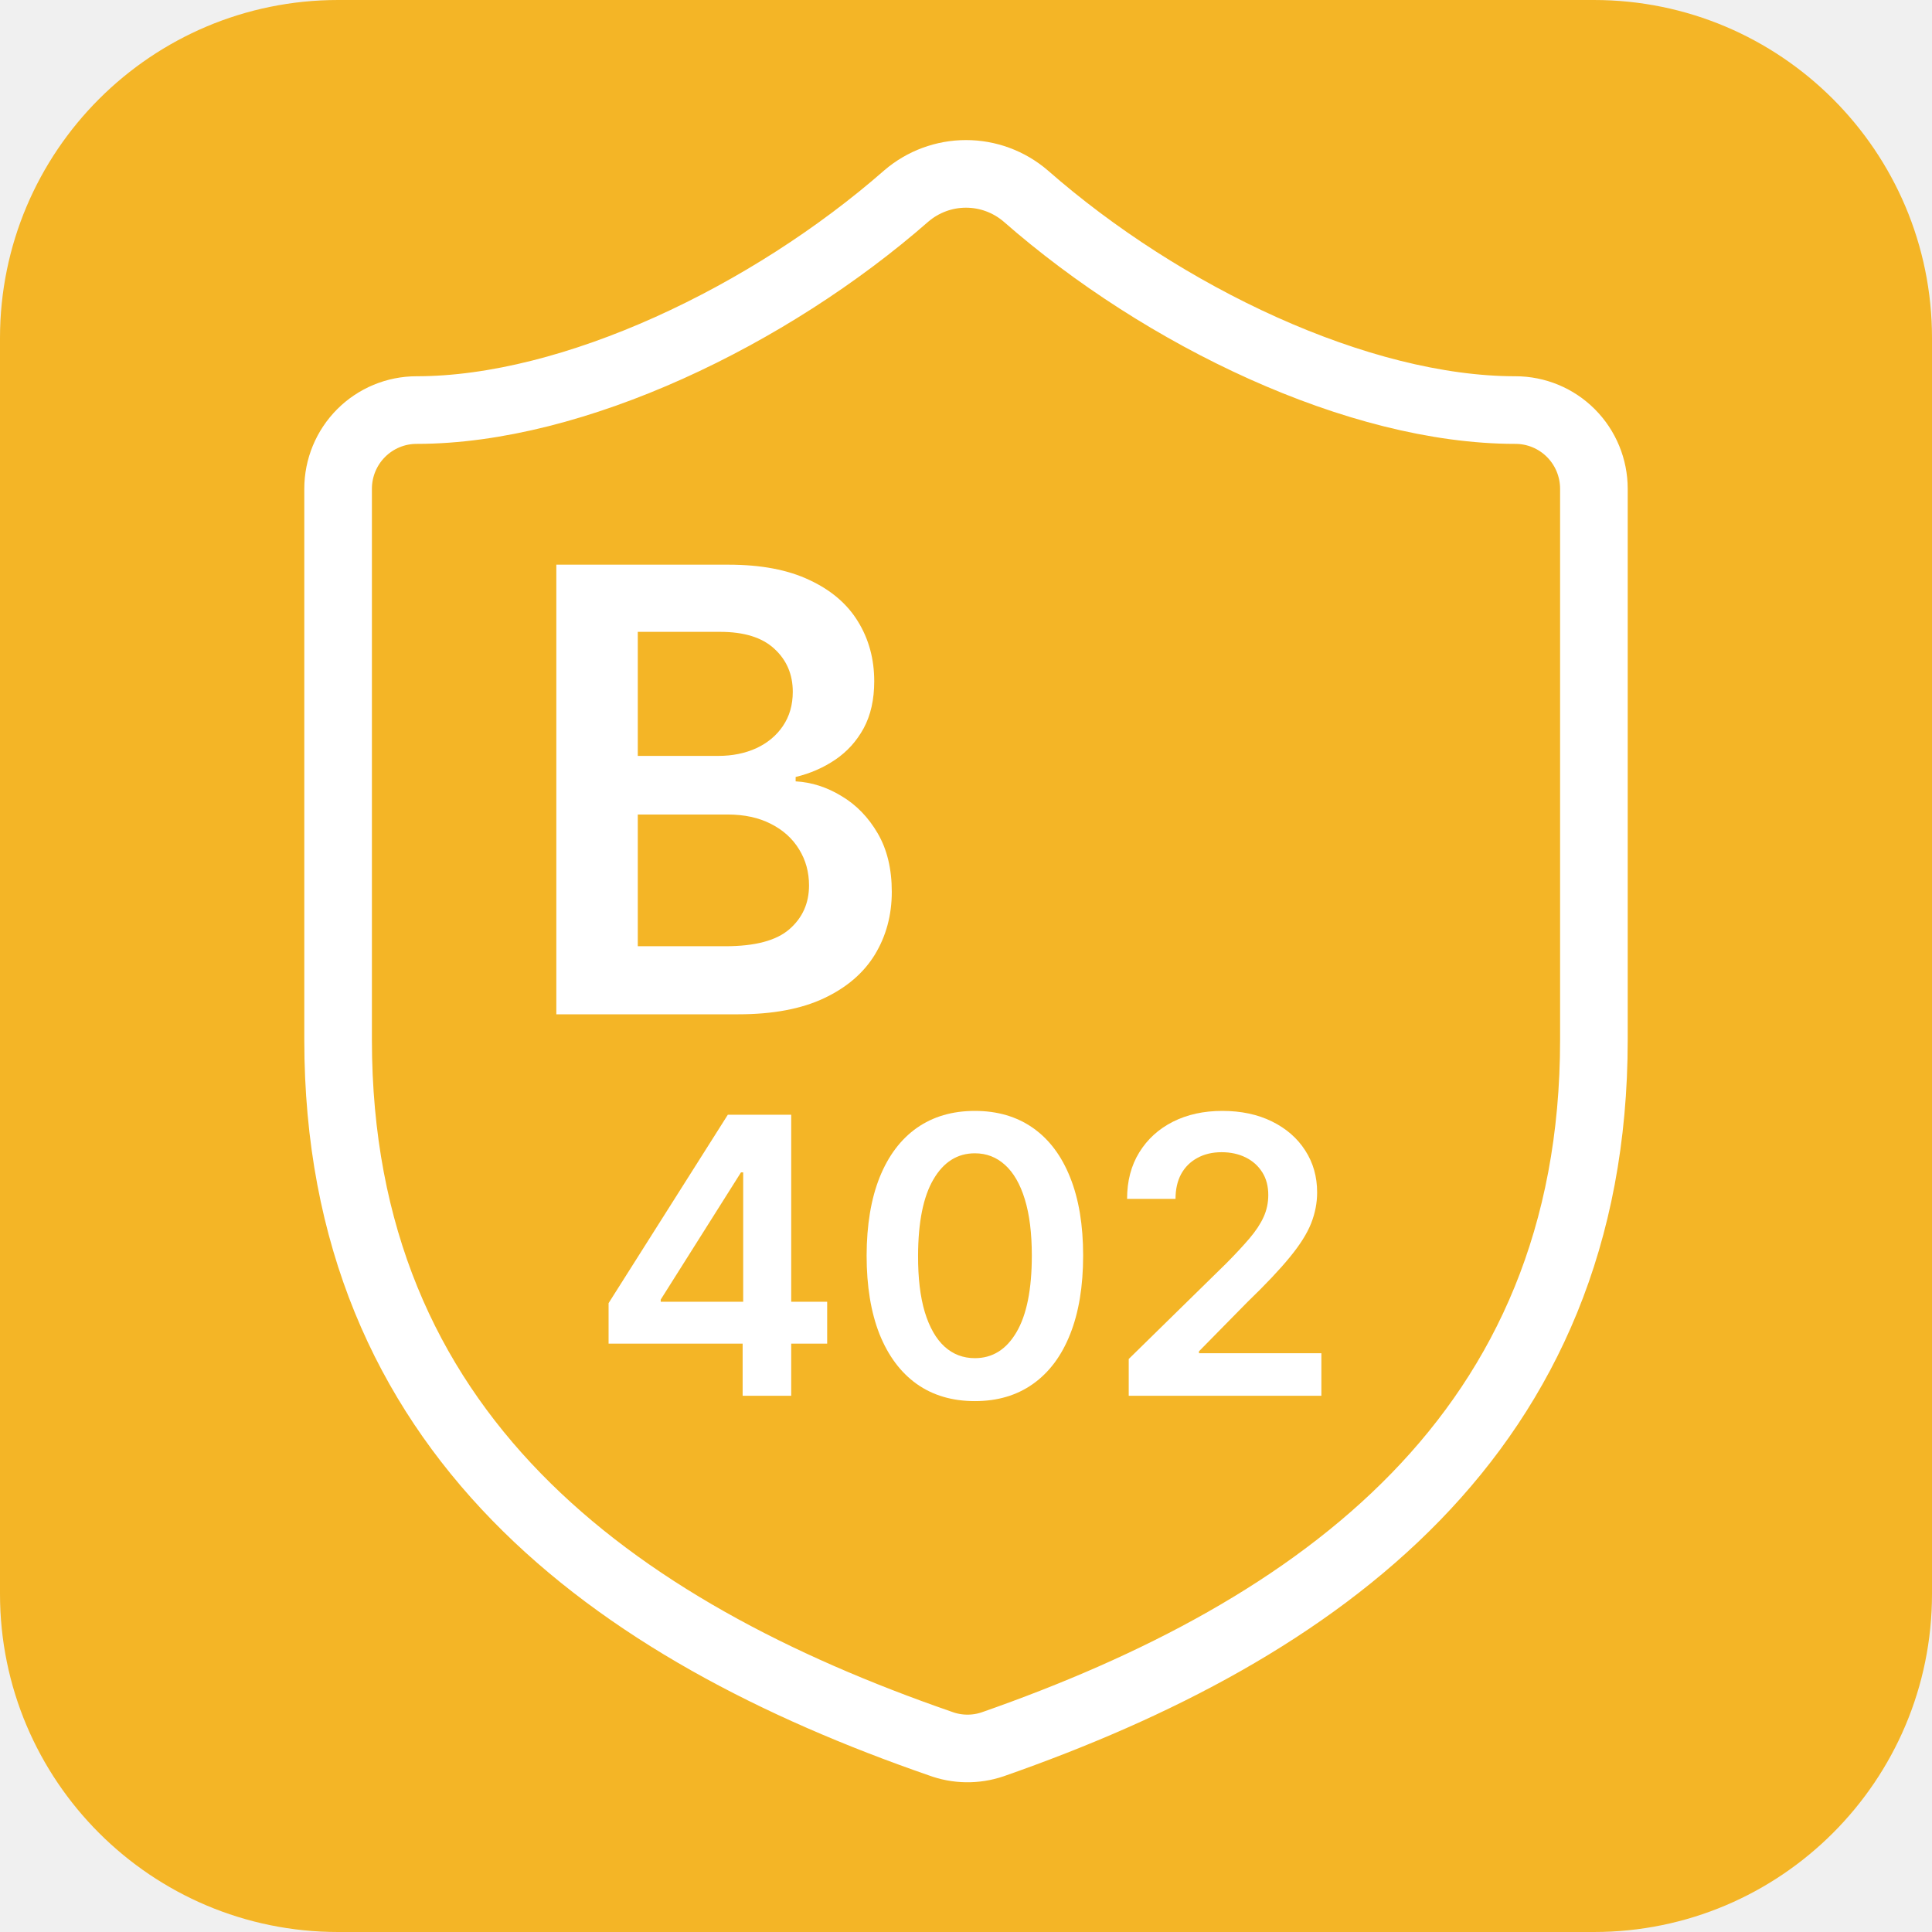
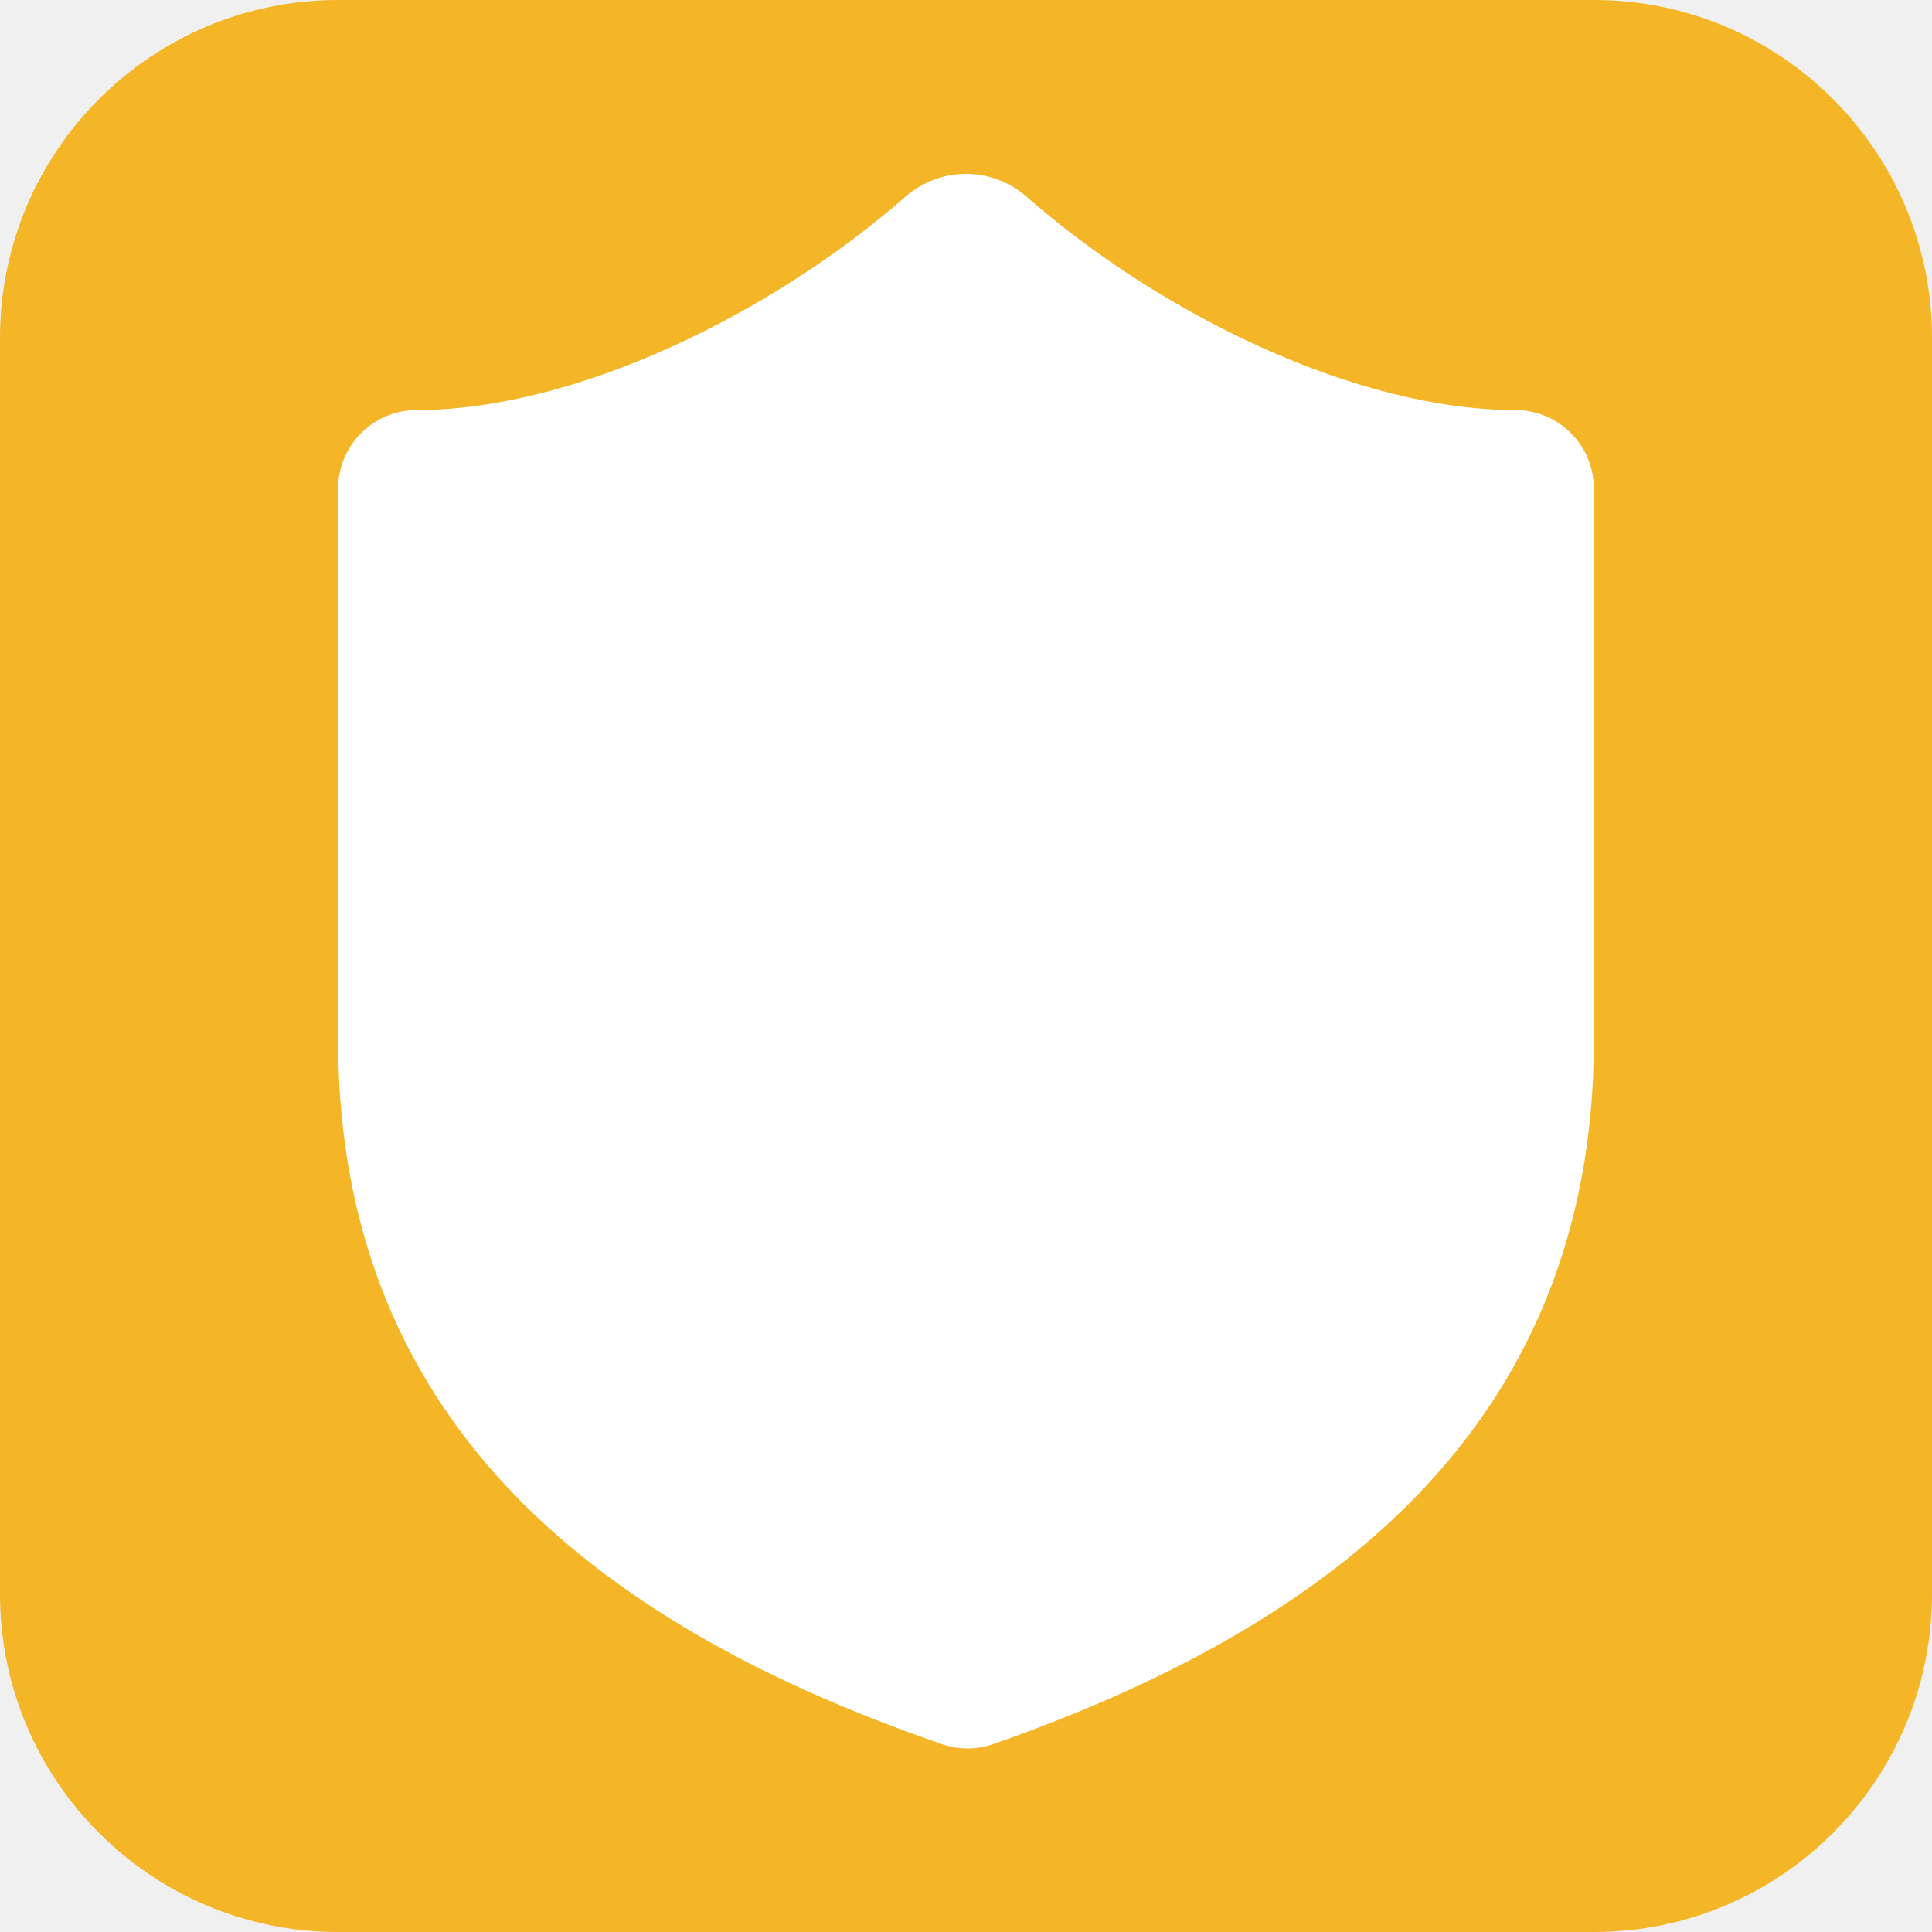
<svg xmlns="http://www.w3.org/2000/svg" width="200" height="200" viewBox="0 0 200 200" fill="none">
  <rect width="200" height="200" rx="35" fill="#F4B526" />
-   <path d="M165 107.639C165 148.382 136.562 168.753 102.763 180.569C100.993 181.17 99.07 181.142 97.319 180.487C63.438 168.753 35 148.382 35 107.639V50.598C35 48.437 35.856 46.364 37.38 44.836C38.904 43.308 40.97 42.45 43.125 42.45C59.375 42.45 79.688 32.671 93.825 20.285C95.546 18.81 97.736 18 100 18C102.264 18 104.454 18.81 106.175 20.285C120.394 32.753 140.625 42.45 156.875 42.45C159.03 42.45 161.097 43.308 162.62 44.836C164.144 46.364 165 48.437 165 50.598V107.639Z" stroke="white" stroke-width="7" stroke-linecap="round" stroke-linejoin="round" />
-   <path d="M57.591 105V58.455H75.409C78.773 58.455 81.568 58.985 83.795 60.045C86.038 61.091 87.712 62.523 88.818 64.341C89.939 66.159 90.5 68.22 90.5 70.523C90.5 72.417 90.136 74.038 89.409 75.386C88.682 76.72 87.704 77.803 86.477 78.636C85.25 79.47 83.879 80.068 82.364 80.432V80.886C84.015 80.977 85.598 81.485 87.114 82.409C88.644 83.318 89.894 84.606 90.864 86.273C91.833 87.939 92.318 89.954 92.318 92.318C92.318 94.727 91.735 96.894 90.568 98.818C89.401 100.727 87.644 102.235 85.295 103.341C82.947 104.447 79.992 105 76.432 105H57.591ZM66.023 97.954H75.091C78.151 97.954 80.356 97.371 81.704 96.204C83.068 95.023 83.75 93.508 83.75 91.659C83.75 90.28 83.409 89.038 82.727 87.932C82.045 86.811 81.076 85.932 79.818 85.295C78.561 84.644 77.061 84.318 75.318 84.318H66.023V97.954ZM66.023 78.25H74.364C75.818 78.25 77.129 77.985 78.295 77.454C79.462 76.909 80.379 76.144 81.045 75.159C81.727 74.159 82.068 72.977 82.068 71.614C82.068 69.811 81.432 68.326 80.159 67.159C78.901 65.992 77.03 65.409 74.545 65.409H66.023V78.25Z" fill="white" />
-   <path d="M63 139.091V134.901L75.344 115.398H78.838V121.364H76.707L68.398 134.531V134.759H85.628V139.091H63ZM76.878 144.489V137.812L76.935 135.938V115.398H81.906V144.489H76.878Z" fill="white" />
-   <path d="M100.919 145.043C98.58 145.043 96.572 144.451 94.896 143.267C93.23 142.074 91.947 140.355 91.047 138.111C90.157 135.857 89.712 133.144 89.712 129.972C89.721 126.799 90.171 124.1 91.061 121.875C91.961 119.64 93.244 117.936 94.91 116.761C96.587 115.587 98.59 115 100.919 115C103.249 115 105.251 115.587 106.928 116.761C108.604 117.936 109.887 119.64 110.777 121.875C111.677 124.11 112.126 126.809 112.126 129.972C112.126 133.153 111.677 135.871 110.777 138.125C109.887 140.369 108.604 142.083 106.928 143.267C105.261 144.451 103.258 145.043 100.919 145.043ZM100.919 140.597C102.737 140.597 104.172 139.702 105.223 137.912C106.284 136.113 106.814 133.466 106.814 129.972C106.814 127.661 106.572 125.72 106.089 124.148C105.607 122.576 104.925 121.392 104.044 120.597C103.163 119.792 102.122 119.389 100.919 119.389C99.11 119.389 97.68 120.289 96.629 122.088C95.578 123.878 95.048 126.506 95.038 129.972C95.029 132.292 95.261 134.242 95.734 135.824C96.217 137.405 96.899 138.598 97.78 139.403C98.66 140.199 99.707 140.597 100.919 140.597Z" fill="white" />
-   <path d="M116.846 144.489V140.682L126.945 130.781C127.911 129.806 128.716 128.939 129.36 128.182C130.004 127.424 130.487 126.69 130.809 125.98C131.131 125.27 131.292 124.512 131.292 123.707C131.292 122.789 131.084 122.003 130.667 121.349C130.25 120.687 129.677 120.175 128.948 119.815C128.219 119.455 127.39 119.276 126.462 119.276C125.506 119.276 124.668 119.474 123.948 119.872C123.228 120.26 122.67 120.814 122.272 121.534C121.884 122.254 121.69 123.111 121.69 124.105H116.675C116.675 122.259 117.097 120.653 117.94 119.29C118.782 117.926 119.942 116.87 121.42 116.122C122.906 115.374 124.611 115 126.533 115C128.484 115 130.198 115.365 131.675 116.094C133.153 116.823 134.299 117.822 135.113 119.091C135.937 120.36 136.349 121.809 136.349 123.438C136.349 124.527 136.14 125.597 135.724 126.648C135.307 127.699 134.573 128.864 133.522 130.142C132.48 131.42 131.017 132.969 129.133 134.787L124.119 139.886V140.085H136.789V144.489H116.846Z" fill="white" />
+   <path d="M165 107.639C165 148.382 136.562 168.753 102.763 180.569C100.993 181.17 99.07 181.142 97.319 180.487C63.438 168.753 35 148.382 35 107.639V50.598C35 48.437 35.856 46.364 37.38 44.836C38.904 43.308 40.97 42.45 43.125 42.45C59.375 42.45 79.688 32.671 93.825 20.285C95.546 18.81 97.736 18 100 18C102.264 18 104.454 18.81 106.175 20.285C120.394 32.753 140.625 42.45 156.875 42.45C159.03 42.45 161.097 43.308 162.62 44.836C164.144 46.364 165 48.437 165 50.598V107.639Z" fill="white" />
</svg>
